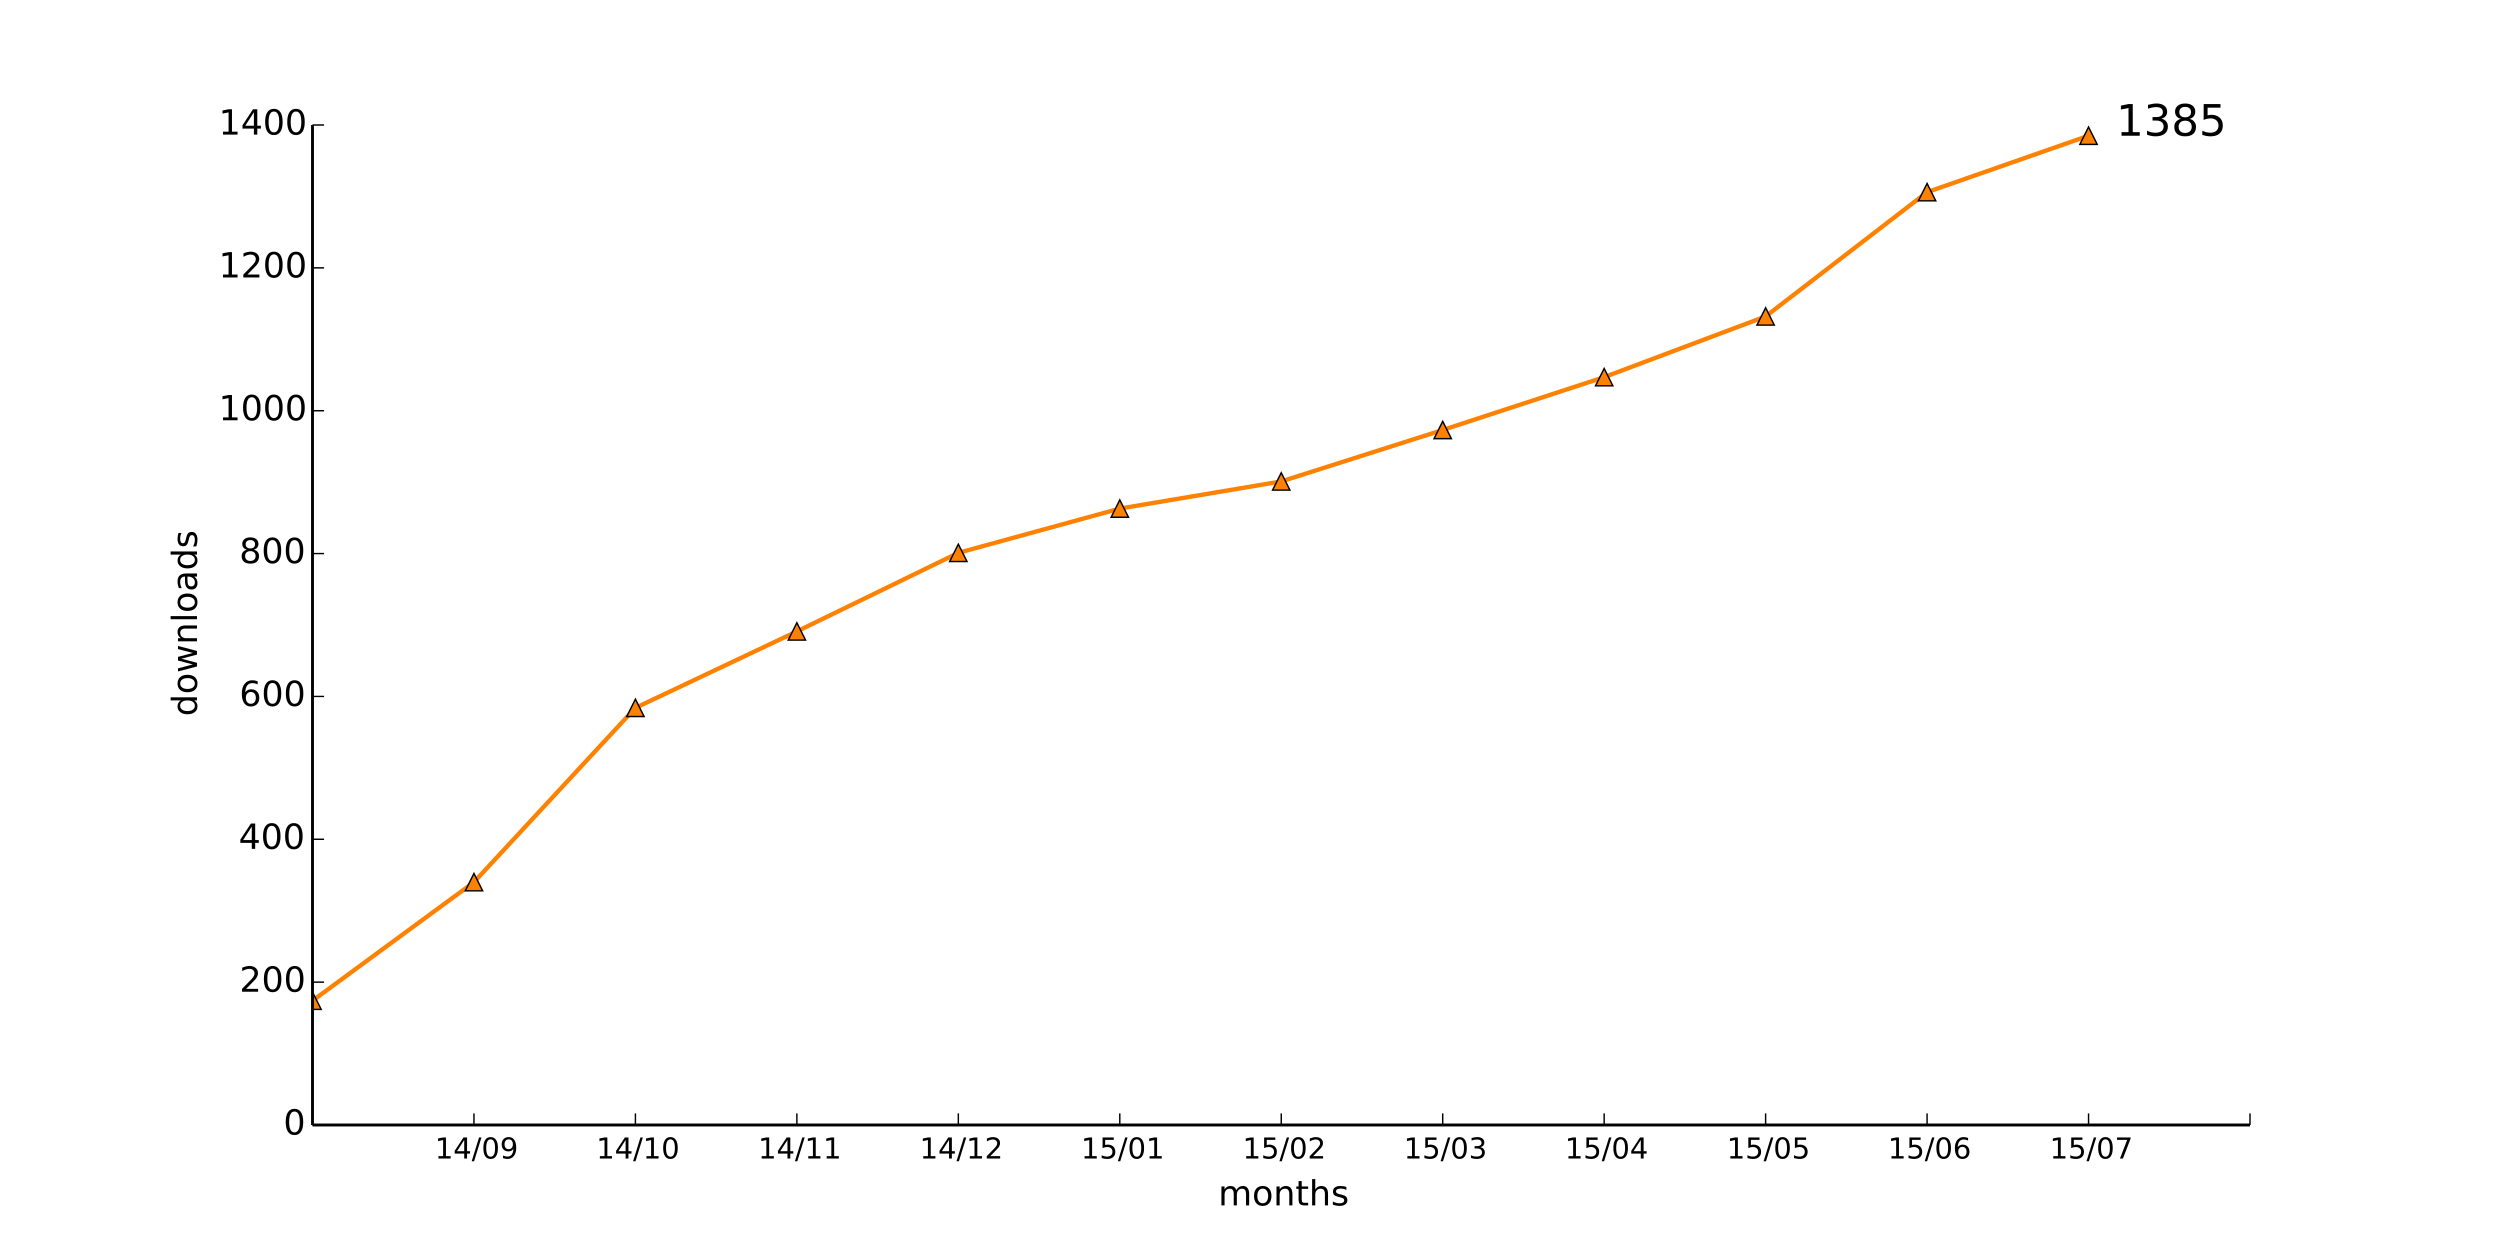
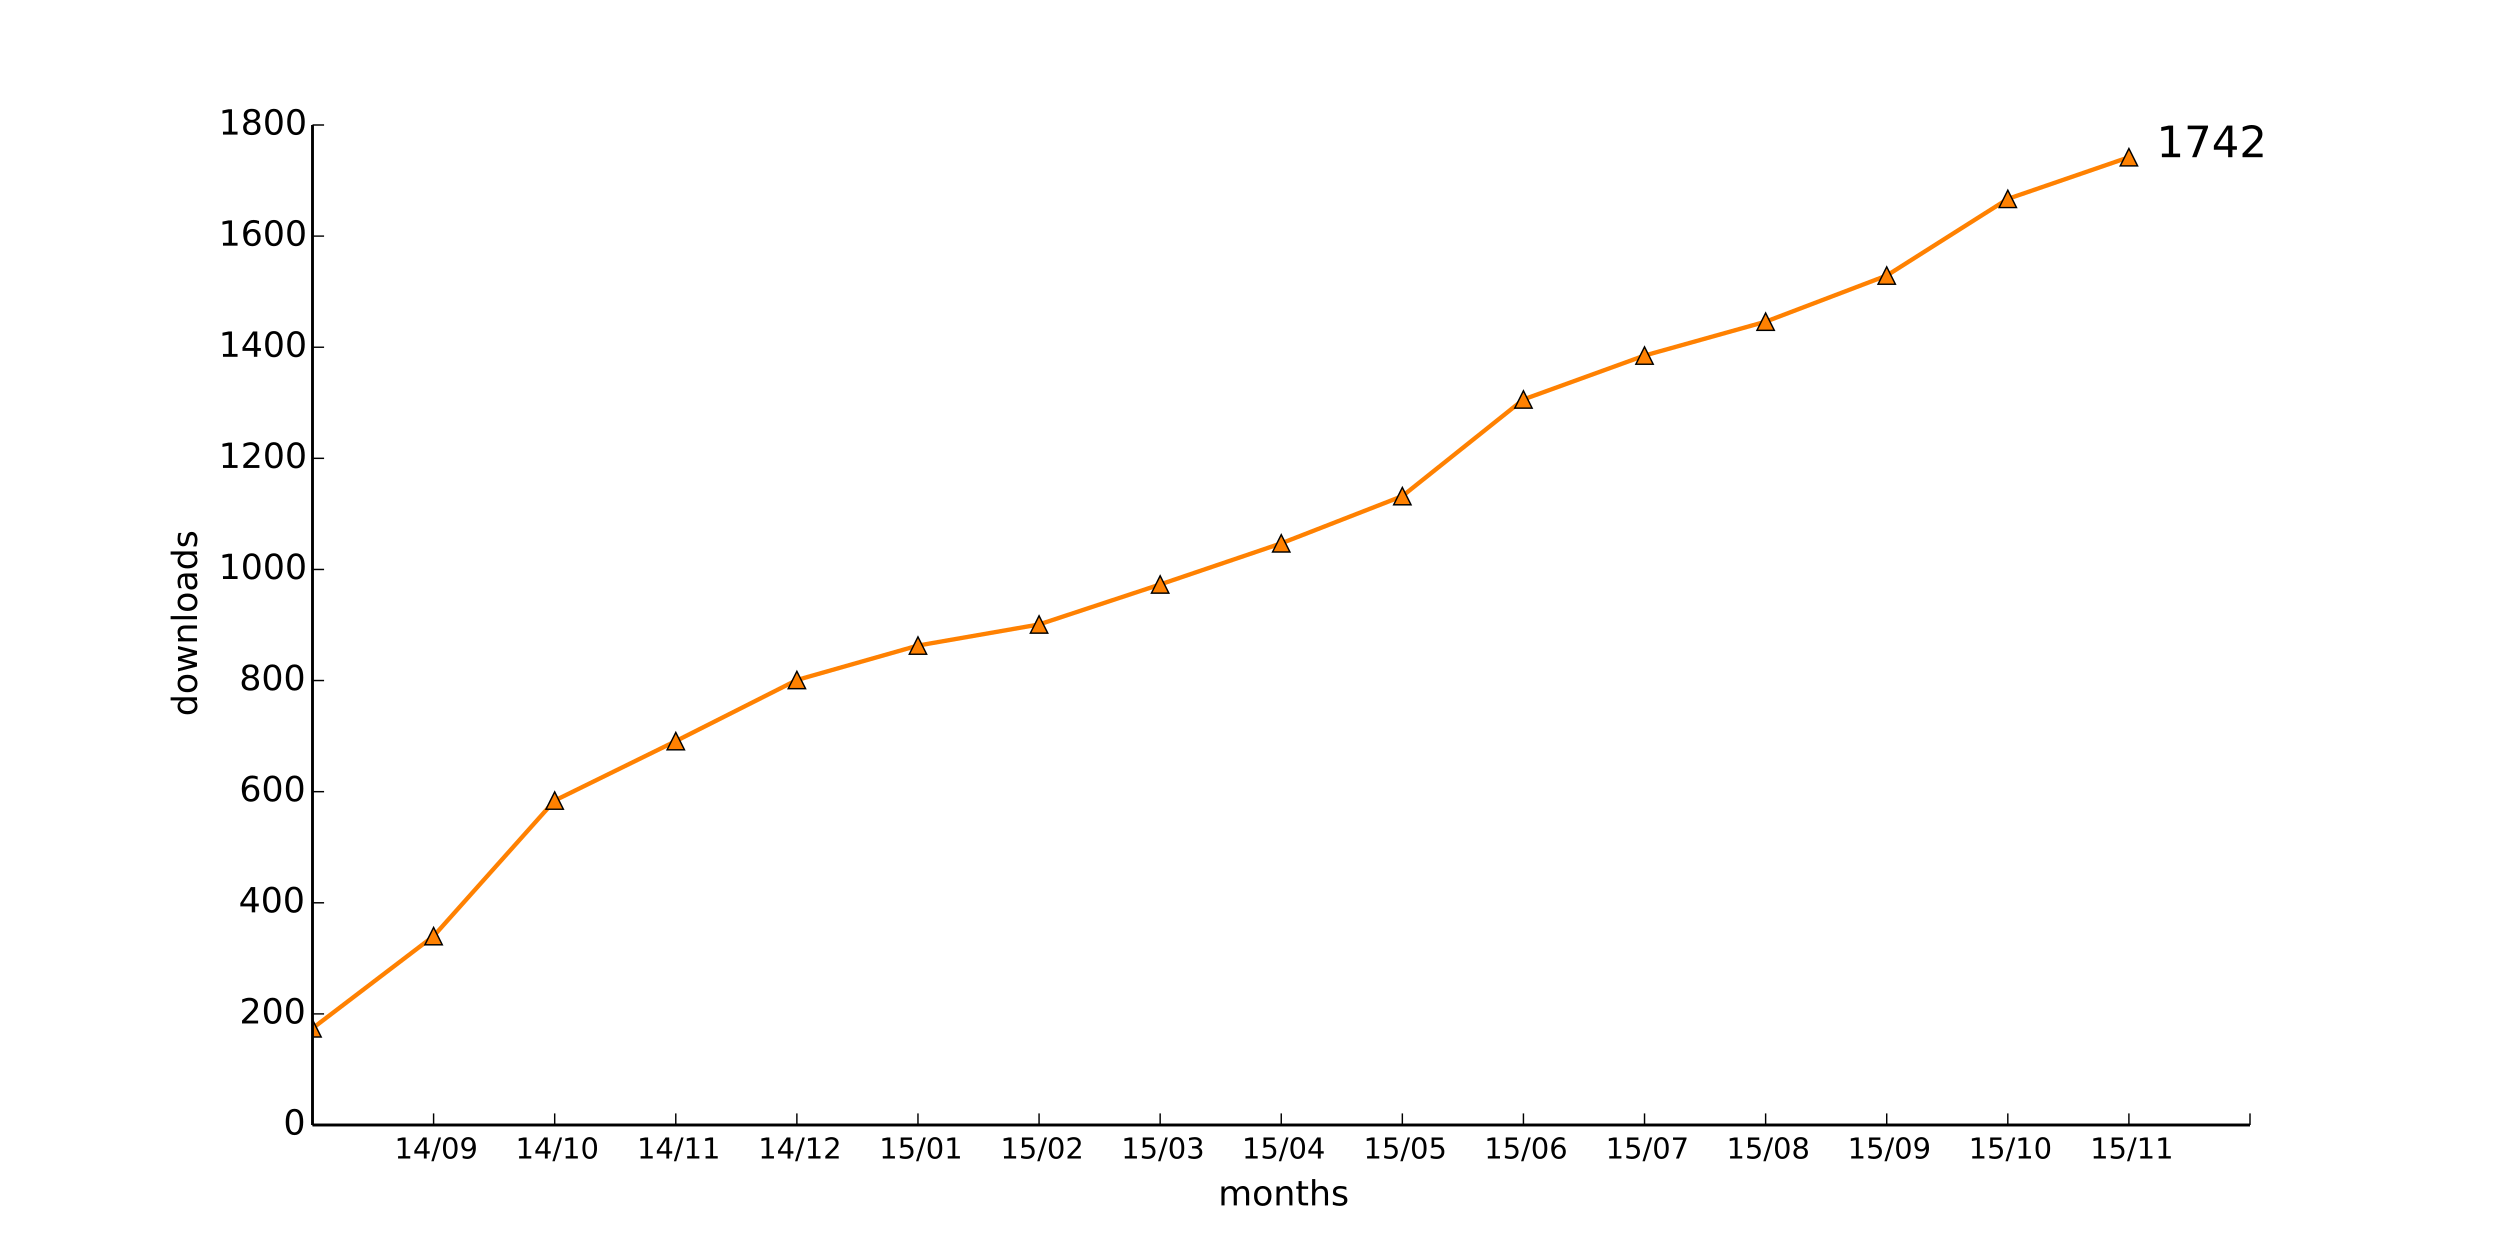
<svg xmlns="http://www.w3.org/2000/svg" xmlns:xlink="http://www.w3.org/1999/xlink" height="432pt" version="1.1" viewBox="0 0 864 432" width="864pt">
  <defs>
    <style type="text/css">
*{stroke-linecap:butt;stroke-linejoin:round;}
  </style>
  </defs>
  <g id="figure_1">
    <g id="patch_1">
      <path d=" M0 432 L864 432 L864 0 L0 0 z " style="fill:#ffffff;" />
    </g>
    <g id="axes_1">
      <g id="patch_2">
        <path d=" M108 388.8 L777.6 388.8 L777.6 43.2 L108 43.2 z " style="fill:#ffffff;" />
      </g>
      <g id="line2d_1">
-         <path clip-path="url(#pad36b945f0)" d=" M108 345.847 L163.8 304.869 L219.6 244.635 L275.4 218.222 L331.2 191.067 L387 175.762 L442.8 166.382 L498.6 148.608 L554.4 130.341 L610.2 109.358 L666 66.405 L721.8 46.903" style="fill:none;stroke:#ff8101;stroke-linecap:square;stroke-width:1.5;" />
+         <path clip-path="url(#pad36b945f0)" d=" M108 355.392 L149.85 323.52 L191.7 276.672 L233.55 256.128 L275.4 235.008 L317.25 223.104 L359.1 215.808 L400.95 201.984 L442.8 187.776 L484.65 171.456 L526.5 138.048 L568.35 122.88 L610.2 111.168 L652.05 95.232 L693.9 68.736 L735.75 54.336" style="fill:none;stroke:#ff8101;stroke-linecap:square;stroke-width:1.5;" />
      </g>
      <g id="line2d_2">
        <defs>
          <path d=" M0 -3 L-3 3 L3 3 z " id="m80e37fc4ee" style="stroke:#000000;stroke-linejoin:miter;stroke-width:0.5;" />
        </defs>
        <g clip-path="url(#pad36b945f0)">
-           <use style="fill:#ff8101;stroke:#000000;stroke-linejoin:miter;stroke-width:0.5;" x="108.0" xlink:href="#m80e37fc4ee" y="345.847" />
-           <use style="fill:#ff8101;stroke:#000000;stroke-linejoin:miter;stroke-width:0.5;" x="163.8" xlink:href="#m80e37fc4ee" y="304.869" />
-           <use style="fill:#ff8101;stroke:#000000;stroke-linejoin:miter;stroke-width:0.5;" x="219.6" xlink:href="#m80e37fc4ee" y="244.635" />
-           <use style="fill:#ff8101;stroke:#000000;stroke-linejoin:miter;stroke-width:0.5;" x="275.4" xlink:href="#m80e37fc4ee" y="218.222" />
-           <use style="fill:#ff8101;stroke:#000000;stroke-linejoin:miter;stroke-width:0.5;" x="331.2" xlink:href="#m80e37fc4ee" y="191.067" />
-           <use style="fill:#ff8101;stroke:#000000;stroke-linejoin:miter;stroke-width:0.5;" x="387.0" xlink:href="#m80e37fc4ee" y="175.762" />
-           <use style="fill:#ff8101;stroke:#000000;stroke-linejoin:miter;stroke-width:0.5;" x="442.8" xlink:href="#m80e37fc4ee" y="166.382" />
-           <use style="fill:#ff8101;stroke:#000000;stroke-linejoin:miter;stroke-width:0.5;" x="498.6" xlink:href="#m80e37fc4ee" y="148.608" />
-           <use style="fill:#ff8101;stroke:#000000;stroke-linejoin:miter;stroke-width:0.5;" x="554.4" xlink:href="#m80e37fc4ee" y="130.341" />
-           <use style="fill:#ff8101;stroke:#000000;stroke-linejoin:miter;stroke-width:0.5;" x="610.2" xlink:href="#m80e37fc4ee" y="109.358" />
-           <use style="fill:#ff8101;stroke:#000000;stroke-linejoin:miter;stroke-width:0.5;" x="666.0" xlink:href="#m80e37fc4ee" y="66.405" />
-           <use style="fill:#ff8101;stroke:#000000;stroke-linejoin:miter;stroke-width:0.5;" x="721.8" xlink:href="#m80e37fc4ee" y="46.903" />
+           <use style="fill:#ff8101;stroke:#000000;stroke-linejoin:miter;stroke-width:0.5;" x="108.0" xlink:href="#m80e37fc4ee" y="355.392" />
+           <use style="fill:#ff8101;stroke:#000000;stroke-linejoin:miter;stroke-width:0.5;" x="149.85" xlink:href="#m80e37fc4ee" y="323.52" />
+           <use style="fill:#ff8101;stroke:#000000;stroke-linejoin:miter;stroke-width:0.5;" x="191.7" xlink:href="#m80e37fc4ee" y="276.672" />
+           <use style="fill:#ff8101;stroke:#000000;stroke-linejoin:miter;stroke-width:0.5;" x="233.55" xlink:href="#m80e37fc4ee" y="256.128" />
+           <use style="fill:#ff8101;stroke:#000000;stroke-linejoin:miter;stroke-width:0.5;" x="275.4" xlink:href="#m80e37fc4ee" y="235.008" />
+           <use style="fill:#ff8101;stroke:#000000;stroke-linejoin:miter;stroke-width:0.5;" x="317.25" xlink:href="#m80e37fc4ee" y="223.104" />
+           <use style="fill:#ff8101;stroke:#000000;stroke-linejoin:miter;stroke-width:0.5;" x="359.1" xlink:href="#m80e37fc4ee" y="215.808" />
+           <use style="fill:#ff8101;stroke:#000000;stroke-linejoin:miter;stroke-width:0.5;" x="400.95" xlink:href="#m80e37fc4ee" y="201.984" />
+           <use style="fill:#ff8101;stroke:#000000;stroke-linejoin:miter;stroke-width:0.5;" x="442.8" xlink:href="#m80e37fc4ee" y="187.776" />
+           <use style="fill:#ff8101;stroke:#000000;stroke-linejoin:miter;stroke-width:0.5;" x="484.65" xlink:href="#m80e37fc4ee" y="171.456" />
+           <use style="fill:#ff8101;stroke:#000000;stroke-linejoin:miter;stroke-width:0.5;" x="526.5" xlink:href="#m80e37fc4ee" y="138.048" />
+           <use style="fill:#ff8101;stroke:#000000;stroke-linejoin:miter;stroke-width:0.5;" x="568.35" xlink:href="#m80e37fc4ee" y="122.88" />
+           <use style="fill:#ff8101;stroke:#000000;stroke-linejoin:miter;stroke-width:0.5;" x="610.2" xlink:href="#m80e37fc4ee" y="111.168" />
+           <use style="fill:#ff8101;stroke:#000000;stroke-linejoin:miter;stroke-width:0.5;" x="652.05" xlink:href="#m80e37fc4ee" y="95.232" />
+           <use style="fill:#ff8101;stroke:#000000;stroke-linejoin:miter;stroke-width:0.5;" x="693.9" xlink:href="#m80e37fc4ee" y="68.736" />
+           <use style="fill:#ff8101;stroke:#000000;stroke-linejoin:miter;stroke-width:0.5;" x="735.75" xlink:href="#m80e37fc4ee" y="54.336" />
        </g>
      </g>
      <g id="matplotlib.axis_1">
        <g id="xtick_1">
          <g id="line2d_3">
            <defs>
              <path d=" M0 0 L0 -4" id="m93b0483c22" style="stroke:#000000;stroke-width:0.5;" />
            </defs>
            <g>
-               <use style="stroke:#000000;stroke-width:0.5;" x="163.8" xlink:href="#m93b0483c22" y="388.8" />
+               <use style="stroke:#000000;stroke-width:0.5;" x="149.85" xlink:href="#m93b0483c22" y="388.8" />
            </g>
          </g>
          <g id="text_1">
            <defs>
              <path d=" M10.984 1.516 L10.984 10.5 Q14.703 8.734 18.5 7.812 Q22.312 6.891 25.984 6.891 Q35.75 6.891 40.891 13.453 Q46.047 20.016 46.781 33.406 Q43.953 29.203 39.594 26.953 Q35.25 24.703 29.984 24.703 Q19.047 24.703 12.672 31.312 Q6.297 37.938 6.297 49.422 Q6.297 60.641 12.938 67.422 Q19.578 74.219 30.609 74.219 Q43.266 74.219 49.922 64.516 Q56.594 54.828 56.594 36.375 Q56.594 19.141 48.406 8.859 Q40.234 -1.422 26.422 -1.422 Q22.703 -1.422 18.891 -0.688 Q15.094 0.047 10.984 1.516 M30.609 32.422 Q37.25 32.422 41.125 36.953 Q45.016 41.5 45.016 49.422 Q45.016 57.281 41.125 61.844 Q37.25 66.406 30.609 66.406 Q23.969 66.406 20.094 61.844 Q16.219 57.281 16.219 49.422 Q16.219 41.5 20.094 36.953 Q23.969 32.422 30.609 32.422" id="BitstreamVeraSans-Roman-39" />
              <path d=" M31.781 66.406 Q24.172 66.406 20.328 58.906 Q16.5 51.422 16.5 36.375 Q16.5 21.391 20.328 13.891 Q24.172 6.391 31.781 6.391 Q39.453 6.391 43.281 13.891 Q47.125 21.391 47.125 36.375 Q47.125 51.422 43.281 58.906 Q39.453 66.406 31.781 66.406 M31.781 74.219 Q44.047 74.219 50.516 64.516 Q56.984 54.828 56.984 36.375 Q56.984 17.969 50.516 8.266 Q44.047 -1.422 31.781 -1.422 Q19.531 -1.422 13.062 8.266 Q6.594 17.969 6.594 36.375 Q6.594 54.828 13.062 64.516 Q19.531 74.219 31.781 74.219" id="BitstreamVeraSans-Roman-30" />
              <path d=" M12.406 8.297 L28.516 8.297 L28.516 63.922 L10.984 60.406 L10.984 69.391 L28.422 72.906 L38.281 72.906 L38.281 8.297 L54.391 8.297 L54.391 0 L12.406 0 z " id="BitstreamVeraSans-Roman-31" />
              <path d=" M37.797 64.312 L12.891 25.391 L37.797 25.391 z  M35.203 72.906 L47.609 72.906 L47.609 25.391 L58.016 25.391 L58.016 17.188 L47.609 17.188 L47.609 0 L37.797 0 L37.797 17.188 L4.891 17.188 L4.891 26.703 z " id="BitstreamVeraSans-Roman-34" />
              <path d=" M25.391 72.906 L33.688 72.906 L8.297 -9.281 L0 -9.281 z " id="BitstreamVeraSans-Roman-2f" />
            </defs>
-             <g transform="translate(150.2914 400.3984)scale(0.1 -0.1)">
+             <g transform="translate(136.3414 400.3984)scale(0.1 -0.1)">
              <use xlink:href="#BitstreamVeraSans-Roman-31" />
              <use x="63.623" xlink:href="#BitstreamVeraSans-Roman-34" />
              <use x="127.246" xlink:href="#BitstreamVeraSans-Roman-2f" />
              <use x="160.938" xlink:href="#BitstreamVeraSans-Roman-30" />
              <use x="224.561" xlink:href="#BitstreamVeraSans-Roman-39" />
            </g>
          </g>
        </g>
        <g id="xtick_2">
          <g id="line2d_4">
            <g>
-               <use style="stroke:#000000;stroke-width:0.5;" x="219.6" xlink:href="#m93b0483c22" y="388.8" />
+               <use style="stroke:#000000;stroke-width:0.5;" x="191.7" xlink:href="#m93b0483c22" y="388.8" />
            </g>
          </g>
          <g id="text_2">
-             <g transform="translate(206.0719 400.3984)scale(0.1 -0.1)">
+             <g transform="translate(178.1719 400.3984)scale(0.1 -0.1)">
              <use xlink:href="#BitstreamVeraSans-Roman-31" />
              <use x="63.623" xlink:href="#BitstreamVeraSans-Roman-34" />
              <use x="127.246" xlink:href="#BitstreamVeraSans-Roman-2f" />
              <use x="160.938" xlink:href="#BitstreamVeraSans-Roman-31" />
              <use x="224.561" xlink:href="#BitstreamVeraSans-Roman-30" />
            </g>
          </g>
        </g>
        <g id="xtick_3">
          <g id="line2d_5">
            <g>
-               <use style="stroke:#000000;stroke-width:0.5;" x="275.4" xlink:href="#m93b0483c22" y="388.8" />
+               <use style="stroke:#000000;stroke-width:0.5;" x="233.55" xlink:href="#m93b0483c22" y="388.8" />
            </g>
          </g>
          <g id="text_3">
-             <g transform="translate(262.0016 400.3984)scale(0.1 -0.1)">
+             <g transform="translate(220.1516 400.3984)scale(0.1 -0.1)">
              <use xlink:href="#BitstreamVeraSans-Roman-31" />
              <use x="63.623" xlink:href="#BitstreamVeraSans-Roman-34" />
              <use x="127.246" xlink:href="#BitstreamVeraSans-Roman-2f" />
              <use x="160.938" xlink:href="#BitstreamVeraSans-Roman-31" />
              <use x="224.561" xlink:href="#BitstreamVeraSans-Roman-31" />
            </g>
          </g>
        </g>
        <g id="xtick_4">
          <g id="line2d_6">
            <g>
-               <use style="stroke:#000000;stroke-width:0.5;" x="331.2" xlink:href="#m93b0483c22" y="388.8" />
+               <use style="stroke:#000000;stroke-width:0.5;" x="275.4" xlink:href="#m93b0483c22" y="388.8" />
            </g>
          </g>
          <g id="text_4">
            <defs>
              <path d=" M19.188 8.297 L53.609 8.297 L53.609 0 L7.328 0 L7.328 8.297 Q12.938 14.109 22.625 23.891 Q32.328 33.688 34.812 36.531 Q39.547 41.844 41.422 45.531 Q43.312 49.219 43.312 52.781 Q43.312 58.594 39.234 62.25 Q35.156 65.922 28.609 65.922 Q23.969 65.922 18.812 64.312 Q13.672 62.703 7.812 59.422 L7.812 69.391 Q13.766 71.781 18.938 73 Q24.125 74.219 28.422 74.219 Q39.75 74.219 46.484 68.547 Q53.219 62.891 53.219 53.422 Q53.219 48.922 51.531 44.891 Q49.859 40.875 45.406 35.406 Q44.188 33.984 37.641 27.219 Q31.109 20.453 19.188 8.297" id="BitstreamVeraSans-Roman-32" />
            </defs>
-             <g transform="translate(317.8406 400.3984)scale(0.1 -0.1)">
+             <g transform="translate(262.0406 400.3984)scale(0.1 -0.1)">
              <use xlink:href="#BitstreamVeraSans-Roman-31" />
              <use x="63.623" xlink:href="#BitstreamVeraSans-Roman-34" />
              <use x="127.246" xlink:href="#BitstreamVeraSans-Roman-2f" />
              <use x="160.938" xlink:href="#BitstreamVeraSans-Roman-31" />
              <use x="224.561" xlink:href="#BitstreamVeraSans-Roman-32" />
            </g>
          </g>
        </g>
        <g id="xtick_5">
          <g id="line2d_7">
            <g>
-               <use style="stroke:#000000;stroke-width:0.5;" x="387.0" xlink:href="#m93b0483c22" y="388.8" />
+               <use style="stroke:#000000;stroke-width:0.5;" x="317.25" xlink:href="#m93b0483c22" y="388.8" />
            </g>
          </g>
          <g id="text_5">
            <defs>
              <path d=" M10.797 72.906 L49.516 72.906 L49.516 64.594 L19.828 64.594 L19.828 46.734 Q21.969 47.469 24.109 47.828 Q26.266 48.188 28.422 48.188 Q40.625 48.188 47.75 41.5 Q54.891 34.812 54.891 23.391 Q54.891 11.625 47.562 5.094 Q40.234 -1.422 26.906 -1.422 Q22.312 -1.422 17.547 -0.641 Q12.797 0.141 7.719 1.703 L7.719 11.625 Q12.109 9.234 16.797 8.062 Q21.484 6.891 26.703 6.891 Q35.156 6.891 40.078 11.328 Q45.016 15.766 45.016 23.391 Q45.016 31 40.078 35.438 Q35.156 39.891 26.703 39.891 Q22.75 39.891 18.812 39.016 Q14.891 38.141 10.797 36.281 z " id="BitstreamVeraSans-Roman-35" />
            </defs>
-             <g transform="translate(373.6016 400.3984)scale(0.1 -0.1)">
+             <g transform="translate(303.8516 400.3984)scale(0.1 -0.1)">
              <use xlink:href="#BitstreamVeraSans-Roman-31" />
              <use x="63.623" xlink:href="#BitstreamVeraSans-Roman-35" />
              <use x="127.246" xlink:href="#BitstreamVeraSans-Roman-2f" />
              <use x="160.938" xlink:href="#BitstreamVeraSans-Roman-30" />
              <use x="224.561" xlink:href="#BitstreamVeraSans-Roman-31" />
            </g>
          </g>
        </g>
        <g id="xtick_6">
          <g id="line2d_8">
            <g>
-               <use style="stroke:#000000;stroke-width:0.5;" x="442.8" xlink:href="#m93b0483c22" y="388.8" />
+               <use style="stroke:#000000;stroke-width:0.5;" x="359.1" xlink:href="#m93b0483c22" y="388.8" />
            </g>
          </g>
          <g id="text_6">
-             <g transform="translate(429.4406 400.3984)scale(0.1 -0.1)">
+             <g transform="translate(345.7406 400.3984)scale(0.1 -0.1)">
              <use xlink:href="#BitstreamVeraSans-Roman-31" />
              <use x="63.623" xlink:href="#BitstreamVeraSans-Roman-35" />
              <use x="127.246" xlink:href="#BitstreamVeraSans-Roman-2f" />
              <use x="160.938" xlink:href="#BitstreamVeraSans-Roman-30" />
              <use x="224.561" xlink:href="#BitstreamVeraSans-Roman-32" />
            </g>
          </g>
        </g>
        <g id="xtick_7">
          <g id="line2d_9">
            <g>
-               <use style="stroke:#000000;stroke-width:0.5;" x="498.6" xlink:href="#m93b0483c22" y="388.8" />
+               <use style="stroke:#000000;stroke-width:0.5;" x="400.95" xlink:href="#m93b0483c22" y="388.8" />
            </g>
          </g>
          <g id="text_7">
            <defs>
              <path d=" M40.578 39.312 Q47.656 37.797 51.625 33 Q55.609 28.219 55.609 21.188 Q55.609 10.406 48.188 4.484 Q40.766 -1.422 27.094 -1.422 Q22.516 -1.422 17.656 -0.516 Q12.797 0.391 7.625 2.203 L7.625 11.719 Q11.719 9.328 16.594 8.109 Q21.484 6.891 26.812 6.891 Q36.078 6.891 40.938 10.547 Q45.797 14.203 45.797 21.188 Q45.797 27.641 41.281 31.266 Q36.766 34.906 28.719 34.906 L20.219 34.906 L20.219 43.016 L29.109 43.016 Q36.375 43.016 40.234 45.922 Q44.094 48.828 44.094 54.297 Q44.094 59.906 40.109 62.906 Q36.141 65.922 28.719 65.922 Q24.656 65.922 20.016 65.031 Q15.375 64.156 9.812 62.312 L9.812 71.094 Q15.438 72.656 20.344 73.438 Q25.25 74.219 29.594 74.219 Q40.828 74.219 47.359 69.109 Q53.906 64.016 53.906 55.328 Q53.906 49.266 50.438 45.094 Q46.969 40.922 40.578 39.312" id="BitstreamVeraSans-Roman-33" />
            </defs>
-             <g transform="translate(485.1406 400.3984)scale(0.1 -0.1)">
+             <g transform="translate(387.4906 400.3984)scale(0.1 -0.1)">
              <use xlink:href="#BitstreamVeraSans-Roman-31" />
              <use x="63.623" xlink:href="#BitstreamVeraSans-Roman-35" />
              <use x="127.246" xlink:href="#BitstreamVeraSans-Roman-2f" />
              <use x="160.938" xlink:href="#BitstreamVeraSans-Roman-30" />
              <use x="224.561" xlink:href="#BitstreamVeraSans-Roman-33" />
            </g>
          </g>
        </g>
        <g id="xtick_8">
          <g id="line2d_10">
            <g>
-               <use style="stroke:#000000;stroke-width:0.5;" x="554.4" xlink:href="#m93b0483c22" y="388.8" />
+               <use style="stroke:#000000;stroke-width:0.5;" x="442.8" xlink:href="#m93b0483c22" y="388.8" />
            </g>
          </g>
          <g id="text_8">
-             <g transform="translate(540.8203 400.3984)scale(0.1 -0.1)">
+             <g transform="translate(429.2203 400.3984)scale(0.1 -0.1)">
              <use xlink:href="#BitstreamVeraSans-Roman-31" />
              <use x="63.623" xlink:href="#BitstreamVeraSans-Roman-35" />
              <use x="127.246" xlink:href="#BitstreamVeraSans-Roman-2f" />
              <use x="160.938" xlink:href="#BitstreamVeraSans-Roman-30" />
              <use x="224.561" xlink:href="#BitstreamVeraSans-Roman-34" />
            </g>
          </g>
        </g>
        <g id="xtick_9">
          <g id="line2d_11">
            <g>
-               <use style="stroke:#000000;stroke-width:0.5;" x="610.2" xlink:href="#m93b0483c22" y="388.8" />
+               <use style="stroke:#000000;stroke-width:0.5;" x="484.65" xlink:href="#m93b0483c22" y="388.8" />
            </g>
          </g>
          <g id="text_9">
-             <g transform="translate(596.7766 400.3984)scale(0.1 -0.1)">
+             <g transform="translate(471.2266 400.3984)scale(0.1 -0.1)">
              <use xlink:href="#BitstreamVeraSans-Roman-31" />
              <use x="63.623" xlink:href="#BitstreamVeraSans-Roman-35" />
              <use x="127.246" xlink:href="#BitstreamVeraSans-Roman-2f" />
              <use x="160.938" xlink:href="#BitstreamVeraSans-Roman-30" />
              <use x="224.561" xlink:href="#BitstreamVeraSans-Roman-35" />
            </g>
          </g>
        </g>
        <g id="xtick_10">
          <g id="line2d_12">
            <g>
-               <use style="stroke:#000000;stroke-width:0.5;" x="666.0" xlink:href="#m93b0483c22" y="388.8" />
+               <use style="stroke:#000000;stroke-width:0.5;" x="526.5" xlink:href="#m93b0483c22" y="388.8" />
            </g>
          </g>
          <g id="text_10">
            <defs>
              <path d=" M33.016 40.375 Q26.375 40.375 22.484 35.828 Q18.609 31.297 18.609 23.391 Q18.609 15.531 22.484 10.953 Q26.375 6.391 33.016 6.391 Q39.656 6.391 43.531 10.953 Q47.406 15.531 47.406 23.391 Q47.406 31.297 43.531 35.828 Q39.656 40.375 33.016 40.375 M52.594 71.297 L52.594 62.312 Q48.875 64.062 45.094 64.984 Q41.312 65.922 37.594 65.922 Q27.828 65.922 22.672 59.328 Q17.531 52.734 16.797 39.406 Q19.672 43.656 24.016 45.922 Q28.375 48.188 33.594 48.188 Q44.578 48.188 50.953 41.516 Q57.328 34.859 57.328 23.391 Q57.328 12.156 50.688 5.359 Q44.047 -1.422 33.016 -1.422 Q20.359 -1.422 13.672 8.266 Q6.984 17.969 6.984 36.375 Q6.984 53.656 15.188 63.938 Q23.391 74.219 37.203 74.219 Q40.922 74.219 44.703 73.484 Q48.484 72.75 52.594 71.297" id="BitstreamVeraSans-Roman-36" />
            </defs>
-             <g transform="translate(652.4547 400.3984)scale(0.1 -0.1)">
+             <g transform="translate(512.9547 400.3984)scale(0.1 -0.1)">
              <use xlink:href="#BitstreamVeraSans-Roman-31" />
              <use x="63.623" xlink:href="#BitstreamVeraSans-Roman-35" />
              <use x="127.246" xlink:href="#BitstreamVeraSans-Roman-2f" />
              <use x="160.938" xlink:href="#BitstreamVeraSans-Roman-30" />
              <use x="224.561" xlink:href="#BitstreamVeraSans-Roman-36" />
            </g>
          </g>
        </g>
        <g id="xtick_11">
          <g id="line2d_13">
            <g>
-               <use style="stroke:#000000;stroke-width:0.5;" x="721.8" xlink:href="#m93b0483c22" y="388.8" />
+               <use style="stroke:#000000;stroke-width:0.5;" x="568.35" xlink:href="#m93b0483c22" y="388.8" />
            </g>
          </g>
          <g id="text_11">
            <defs>
              <path d=" M8.203 72.906 L55.078 72.906 L55.078 68.703 L28.609 0 L18.312 0 L43.219 64.594 L8.203 64.594 z " id="BitstreamVeraSans-Roman-37" />
            </defs>
-             <g transform="translate(708.3672 400.3984)scale(0.1 -0.1)">
+             <g transform="translate(554.9172 400.3984)scale(0.1 -0.1)">
              <use xlink:href="#BitstreamVeraSans-Roman-31" />
              <use x="63.623" xlink:href="#BitstreamVeraSans-Roman-35" />
              <use x="127.246" xlink:href="#BitstreamVeraSans-Roman-2f" />
              <use x="160.938" xlink:href="#BitstreamVeraSans-Roman-30" />
              <use x="224.561" xlink:href="#BitstreamVeraSans-Roman-37" />
            </g>
          </g>
        </g>
        <g id="xtick_12">
          <g id="line2d_14">
            <g>
+               <use style="stroke:#000000;stroke-width:0.5;" x="610.2" xlink:href="#m93b0483c22" y="388.8" />
+             </g>
+           </g>
+           <g id="text_12">
+             <defs>
+               <path d=" M31.781 34.625 Q24.75 34.625 20.719 30.859 Q16.703 27.094 16.703 20.516 Q16.703 13.922 20.719 10.156 Q24.75 6.391 31.781 6.391 Q38.812 6.391 42.859 10.172 Q46.922 13.969 46.922 20.516 Q46.922 27.094 42.891 30.859 Q38.875 34.625 31.781 34.625 M21.922 38.812 Q15.578 40.375 12.031 44.719 Q8.5 49.078 8.5 55.328 Q8.5 64.062 14.719 69.141 Q20.953 74.219 31.781 74.219 Q42.672 74.219 48.875 69.141 Q55.078 64.062 55.078 55.328 Q55.078 49.078 51.531 44.719 Q48 40.375 41.703 38.812 Q48.828 37.156 52.797 32.312 Q56.781 27.484 56.781 20.516 Q56.781 9.906 50.312 4.234 Q43.844 -1.422 31.781 -1.422 Q19.734 -1.422 13.25 4.234 Q6.781 9.906 6.781 20.516 Q6.781 27.484 10.781 32.312 Q14.797 37.156 21.922 38.812 M18.312 54.391 Q18.312 48.734 21.844 45.562 Q25.391 42.391 31.781 42.391 Q38.141 42.391 41.719 45.562 Q45.312 48.734 45.312 54.391 Q45.312 60.062 41.719 63.234 Q38.141 66.406 31.781 66.406 Q25.391 66.406 21.844 63.234 Q18.312 60.062 18.312 54.391" id="BitstreamVeraSans-Roman-38" />
+             </defs>
+             <g transform="translate(596.682 400.3984)scale(0.1 -0.1)">
+               <use xlink:href="#BitstreamVeraSans-Roman-31" />
+               <use x="63.623" xlink:href="#BitstreamVeraSans-Roman-35" />
+               <use x="127.246" xlink:href="#BitstreamVeraSans-Roman-2f" />
+               <use x="160.938" xlink:href="#BitstreamVeraSans-Roman-30" />
+               <use x="224.561" xlink:href="#BitstreamVeraSans-Roman-38" />
+             </g>
+           </g>
+         </g>
+         <g id="xtick_13">
+           <g id="line2d_15">
+             <g>
+               <use style="stroke:#000000;stroke-width:0.5;" x="652.05" xlink:href="#m93b0483c22" y="388.8" />
+             </g>
+           </g>
+           <g id="text_13">
+             <g transform="translate(638.5414 400.3984)scale(0.1 -0.1)">
+               <use xlink:href="#BitstreamVeraSans-Roman-31" />
+               <use x="63.623" xlink:href="#BitstreamVeraSans-Roman-35" />
+               <use x="127.246" xlink:href="#BitstreamVeraSans-Roman-2f" />
+               <use x="160.938" xlink:href="#BitstreamVeraSans-Roman-30" />
+               <use x="224.561" xlink:href="#BitstreamVeraSans-Roman-39" />
+             </g>
+           </g>
+         </g>
+         <g id="xtick_14">
+           <g id="line2d_16">
+             <g>
+               <use style="stroke:#000000;stroke-width:0.5;" x="693.9" xlink:href="#m93b0483c22" y="388.8" />
+             </g>
+           </g>
+           <g id="text_14">
+             <g transform="translate(680.3719 400.3984)scale(0.1 -0.1)">
+               <use xlink:href="#BitstreamVeraSans-Roman-31" />
+               <use x="63.623" xlink:href="#BitstreamVeraSans-Roman-35" />
+               <use x="127.246" xlink:href="#BitstreamVeraSans-Roman-2f" />
+               <use x="160.938" xlink:href="#BitstreamVeraSans-Roman-31" />
+               <use x="224.561" xlink:href="#BitstreamVeraSans-Roman-30" />
+             </g>
+           </g>
+         </g>
+         <g id="xtick_15">
+           <g id="line2d_17">
+             <g>
+               <use style="stroke:#000000;stroke-width:0.5;" x="735.75" xlink:href="#m93b0483c22" y="388.8" />
+             </g>
+           </g>
+           <g id="text_15">
+             <g transform="translate(722.3516 400.3984)scale(0.1 -0.1)">
+               <use xlink:href="#BitstreamVeraSans-Roman-31" />
+               <use x="63.623" xlink:href="#BitstreamVeraSans-Roman-35" />
+               <use x="127.246" xlink:href="#BitstreamVeraSans-Roman-2f" />
+               <use x="160.938" xlink:href="#BitstreamVeraSans-Roman-31" />
+               <use x="224.561" xlink:href="#BitstreamVeraSans-Roman-31" />
+             </g>
+           </g>
+         </g>
+         <g id="xtick_16">
+           <g id="line2d_18">
+             <g>
              <use style="stroke:#000000;stroke-width:0.5;" x="777.6" xlink:href="#m93b0483c22" y="388.8" />
            </g>
          </g>
        </g>
-         <g id="text_12">
+         <g id="text_16">
          <defs>
            <path d=" M54.891 33.016 L54.891 0 L45.906 0 L45.906 32.719 Q45.906 40.484 42.875 44.328 Q39.844 48.188 33.797 48.188 Q26.516 48.188 22.312 43.547 Q18.109 38.922 18.109 30.906 L18.109 0 L9.078 0 L9.078 54.688 L18.109 54.688 L18.109 46.188 Q21.344 51.125 25.703 53.562 Q30.078 56 35.797 56 Q45.219 56 50.047 50.172 Q54.891 44.344 54.891 33.016" id="BitstreamVeraSans-Roman-6e" />
            <path d=" M52 44.188 Q55.375 50.25 60.062 53.125 Q64.75 56 71.094 56 Q79.641 56 84.281 50.016 Q88.922 44.047 88.922 33.016 L88.922 0 L79.891 0 L79.891 32.719 Q79.891 40.578 77.094 44.375 Q74.312 48.188 68.609 48.188 Q61.625 48.188 57.562 43.547 Q53.516 38.922 53.516 30.906 L53.516 0 L44.484 0 L44.484 32.719 Q44.484 40.625 41.703 44.406 Q38.922 48.188 33.109 48.188 Q26.219 48.188 22.156 43.531 Q18.109 38.875 18.109 30.906 L18.109 0 L9.078 0 L9.078 54.688 L18.109 54.688 L18.109 46.188 Q21.188 51.219 25.484 53.609 Q29.781 56 35.688 56 Q41.656 56 45.828 52.969 Q50 49.953 52 44.188" id="BitstreamVeraSans-Roman-6d" />
            <path d=" M30.609 48.391 Q23.391 48.391 19.188 42.75 Q14.984 37.109 14.984 27.297 Q14.984 17.484 19.156 11.844 Q23.344 6.203 30.609 6.203 Q37.797 6.203 41.984 11.859 Q46.188 17.531 46.188 27.297 Q46.188 37.016 41.984 42.703 Q37.797 48.391 30.609 48.391 M30.609 56 Q42.328 56 49.016 48.375 Q55.719 40.766 55.719 27.297 Q55.719 13.875 49.016 6.219 Q42.328 -1.422 30.609 -1.422 Q18.844 -1.422 12.172 6.219 Q5.516 13.875 5.516 27.297 Q5.516 40.766 12.172 48.375 Q18.844 56 30.609 56" id="BitstreamVeraSans-Roman-6f" />
            <path d=" M54.891 33.016 L54.891 0 L45.906 0 L45.906 32.719 Q45.906 40.484 42.875 44.328 Q39.844 48.188 33.797 48.188 Q26.516 48.188 22.312 43.547 Q18.109 38.922 18.109 30.906 L18.109 0 L9.078 0 L9.078 75.984 L18.109 75.984 L18.109 46.188 Q21.344 51.125 25.703 53.562 Q30.078 56 35.797 56 Q45.219 56 50.047 50.172 Q54.891 44.344 54.891 33.016" id="BitstreamVeraSans-Roman-68" />
            <path d=" M18.312 70.219 L18.312 54.688 L36.812 54.688 L36.812 47.703 L18.312 47.703 L18.312 18.016 Q18.312 11.328 20.141 9.422 Q21.969 7.516 27.594 7.516 L36.812 7.516 L36.812 0 L27.594 0 Q17.188 0 13.234 3.875 Q9.281 7.766 9.281 18.016 L9.281 47.703 L2.688 47.703 L2.688 54.688 L9.281 54.688 L9.281 70.219 z " id="BitstreamVeraSans-Roman-74" />
            <path d=" M44.281 53.078 L44.281 44.578 Q40.484 46.531 36.375 47.5 Q32.281 48.484 27.875 48.484 Q21.188 48.484 17.844 46.438 Q14.5 44.391 14.5 40.281 Q14.5 37.156 16.891 35.375 Q19.281 33.594 26.516 31.984 L29.594 31.297 Q39.156 29.25 43.188 25.516 Q47.219 21.781 47.219 15.094 Q47.219 7.469 41.188 3.016 Q35.156 -1.422 24.609 -1.422 Q20.219 -1.422 15.453 -0.562 Q10.688 0.297 5.422 2 L5.422 11.281 Q10.406 8.688 15.234 7.391 Q20.062 6.109 24.812 6.109 Q31.156 6.109 34.562 8.281 Q37.984 10.453 37.984 14.406 Q37.984 18.062 35.516 20.016 Q33.062 21.969 24.703 23.781 L21.578 24.516 Q13.234 26.266 9.516 29.906 Q5.812 33.547 5.812 39.891 Q5.812 47.609 11.281 51.797 Q16.75 56 26.812 56 Q31.781 56 36.172 55.266 Q40.578 54.547 44.281 53.078" id="BitstreamVeraSans-Roman-73" />
          </defs>
          <g transform="translate(421.0387 416.5962)scale(0.12 -0.12)">
            <use xlink:href="#BitstreamVeraSans-Roman-6d" />
            <use x="97.412" xlink:href="#BitstreamVeraSans-Roman-6f" />
            <use x="158.594" xlink:href="#BitstreamVeraSans-Roman-6e" />
            <use x="221.973" xlink:href="#BitstreamVeraSans-Roman-74" />
            <use x="261.182" xlink:href="#BitstreamVeraSans-Roman-68" />
            <use x="324.561" xlink:href="#BitstreamVeraSans-Roman-73" />
          </g>
        </g>
      </g>
      <g id="matplotlib.axis_2">
        <g id="ytick_1">
-           <g id="line2d_15">
+           <g id="line2d_19">
            <defs>
              <path d=" M0 0 L4 0" id="m728421d6d4" style="stroke:#000000;stroke-width:0.5;" />
            </defs>
            <g>
              <use style="stroke:#000000;stroke-width:0.5;" x="108.0" xlink:href="#m728421d6d4" y="388.8" />
            </g>
          </g>
-           <g id="text_13">
+           <g id="text_17">
            <g transform="translate(97.95312 392.1112)scale(0.12 -0.12)">
              <use xlink:href="#BitstreamVeraSans-Roman-30" />
            </g>
          </g>
        </g>
        <g id="ytick_2">
-           <g id="line2d_16">
-             <g>
-               <use style="stroke:#000000;stroke-width:0.5;" x="108.0" xlink:href="#m728421d6d4" y="339.429" />
-             </g>
-           </g>
-           <g id="text_14">
-             <g transform="translate(82.77125 342.7398)scale(0.12 -0.12)">
+           <g id="line2d_20">
+             <g>
+               <use style="stroke:#000000;stroke-width:0.5;" x="108.0" xlink:href="#m728421d6d4" y="350.4" />
+             </g>
+           </g>
+           <g id="text_18">
+             <g transform="translate(82.77125 353.7113)scale(0.12 -0.12)">
              <use xlink:href="#BitstreamVeraSans-Roman-32" />
              <use x="63.623" xlink:href="#BitstreamVeraSans-Roman-30" />
              <use x="127.246" xlink:href="#BitstreamVeraSans-Roman-30" />
            </g>
          </g>
        </g>
        <g id="ytick_3">
-           <g id="line2d_17">
-             <g>
-               <use style="stroke:#000000;stroke-width:0.5;" x="108.0" xlink:href="#m728421d6d4" y="290.057" />
-             </g>
-           </g>
-           <g id="text_15">
-             <g transform="translate(82.47875 293.3684)scale(0.12 -0.12)">
+           <g id="line2d_21">
+             <g>
+               <use style="stroke:#000000;stroke-width:0.5;" x="108.0" xlink:href="#m728421d6d4" y="312.0" />
+             </g>
+           </g>
+           <g id="text_19">
+             <g transform="translate(82.47875 315.3112)scale(0.12 -0.12)">
              <use xlink:href="#BitstreamVeraSans-Roman-34" />
              <use x="63.623" xlink:href="#BitstreamVeraSans-Roman-30" />
              <use x="127.246" xlink:href="#BitstreamVeraSans-Roman-30" />
            </g>
          </g>
        </g>
        <g id="ytick_4">
-           <g id="line2d_18">
-             <g>
-               <use style="stroke:#000000;stroke-width:0.5;" x="108.0" xlink:href="#m728421d6d4" y="240.686" />
-             </g>
-           </g>
-           <g id="text_16">
-             <g transform="translate(82.73 243.997)scale(0.12 -0.12)">
+           <g id="line2d_22">
+             <g>
+               <use style="stroke:#000000;stroke-width:0.5;" x="108.0" xlink:href="#m728421d6d4" y="273.6" />
+             </g>
+           </g>
+           <g id="text_20">
+             <g transform="translate(82.73 276.9112)scale(0.12 -0.12)">
              <use xlink:href="#BitstreamVeraSans-Roman-36" />
              <use x="63.623" xlink:href="#BitstreamVeraSans-Roman-30" />
              <use x="127.246" xlink:href="#BitstreamVeraSans-Roman-30" />
            </g>
          </g>
        </g>
        <g id="ytick_5">
-           <g id="line2d_19">
-             <g>
-               <use style="stroke:#000000;stroke-width:0.5;" x="108.0" xlink:href="#m728421d6d4" y="191.314" />
-             </g>
-           </g>
-           <g id="text_17">
-             <defs>
-               <path d=" M31.781 34.625 Q24.75 34.625 20.719 30.859 Q16.703 27.094 16.703 20.516 Q16.703 13.922 20.719 10.156 Q24.75 6.391 31.781 6.391 Q38.812 6.391 42.859 10.172 Q46.922 13.969 46.922 20.516 Q46.922 27.094 42.891 30.859 Q38.875 34.625 31.781 34.625 M21.922 38.812 Q15.578 40.375 12.031 44.719 Q8.5 49.078 8.5 55.328 Q8.5 64.062 14.719 69.141 Q20.953 74.219 31.781 74.219 Q42.672 74.219 48.875 69.141 Q55.078 64.062 55.078 55.328 Q55.078 49.078 51.531 44.719 Q48 40.375 41.703 38.812 Q48.828 37.156 52.797 32.312 Q56.781 27.484 56.781 20.516 Q56.781 9.906 50.312 4.234 Q43.844 -1.422 31.781 -1.422 Q19.734 -1.422 13.25 4.234 Q6.781 9.906 6.781 20.516 Q6.781 27.484 10.781 32.312 Q14.797 37.156 21.922 38.812 M18.312 54.391 Q18.312 48.734 21.844 45.562 Q25.391 42.391 31.781 42.391 Q38.141 42.391 41.719 45.562 Q45.312 48.734 45.312 54.391 Q45.312 60.062 41.719 63.234 Q38.141 66.406 31.781 66.406 Q25.391 66.406 21.844 63.234 Q18.312 60.062 18.312 54.391" id="BitstreamVeraSans-Roman-38" />
-             </defs>
-             <g transform="translate(82.70562 194.6255)scale(0.12 -0.12)">
+           <g id="line2d_23">
+             <g>
+               <use style="stroke:#000000;stroke-width:0.5;" x="108.0" xlink:href="#m728421d6d4" y="235.2" />
+             </g>
+           </g>
+           <g id="text_21">
+             <g transform="translate(82.70562 238.5112)scale(0.12 -0.12)">
              <use xlink:href="#BitstreamVeraSans-Roman-38" />
              <use x="63.623" xlink:href="#BitstreamVeraSans-Roman-30" />
              <use x="127.246" xlink:href="#BitstreamVeraSans-Roman-30" />
            </g>
          </g>
        </g>
        <g id="ytick_6">
-           <g id="line2d_20">
-             <g>
-               <use style="stroke:#000000;stroke-width:0.5;" x="108.0" xlink:href="#m728421d6d4" y="141.943" />
-             </g>
-           </g>
-           <g id="text_18">
-             <g transform="translate(75.575 145.2541)scale(0.12 -0.12)">
+           <g id="line2d_24">
+             <g>
+               <use style="stroke:#000000;stroke-width:0.5;" x="108.0" xlink:href="#m728421d6d4" y="196.8" />
+             </g>
+           </g>
+           <g id="text_22">
+             <g transform="translate(75.575 200.1113)scale(0.12 -0.12)">
              <use xlink:href="#BitstreamVeraSans-Roman-31" />
              <use x="63.623" xlink:href="#BitstreamVeraSans-Roman-30" />
              <use x="127.246" xlink:href="#BitstreamVeraSans-Roman-30" />
              <use x="190.869" xlink:href="#BitstreamVeraSans-Roman-30" />
            </g>
          </g>
        </g>
        <g id="ytick_7">
-           <g id="line2d_21">
-             <g>
-               <use style="stroke:#000000;stroke-width:0.5;" x="108.0" xlink:href="#m728421d6d4" y="92.571" />
-             </g>
-           </g>
-           <g id="text_19">
-             <g transform="translate(75.575 95.88268)scale(0.12 -0.12)">
+           <g id="line2d_25">
+             <g>
+               <use style="stroke:#000000;stroke-width:0.5;" x="108.0" xlink:href="#m728421d6d4" y="158.4" />
+             </g>
+           </g>
+           <g id="text_23">
+             <g transform="translate(75.575 161.7113)scale(0.12 -0.12)">
              <use xlink:href="#BitstreamVeraSans-Roman-31" />
              <use x="63.623" xlink:href="#BitstreamVeraSans-Roman-32" />
              <use x="127.246" xlink:href="#BitstreamVeraSans-Roman-30" />
              <use x="190.869" xlink:href="#BitstreamVeraSans-Roman-30" />
            </g>
          </g>
        </g>
        <g id="ytick_8">
-           <g id="line2d_22">
+           <g id="line2d_26">
+             <g>
+               <use style="stroke:#000000;stroke-width:0.5;" x="108.0" xlink:href="#m728421d6d4" y="120.0" />
+             </g>
+           </g>
+           <g id="text_24">
+             <g transform="translate(75.575 123.3113)scale(0.12 -0.12)">
+               <use xlink:href="#BitstreamVeraSans-Roman-31" />
+               <use x="63.623" xlink:href="#BitstreamVeraSans-Roman-34" />
+               <use x="127.246" xlink:href="#BitstreamVeraSans-Roman-30" />
+               <use x="190.869" xlink:href="#BitstreamVeraSans-Roman-30" />
+             </g>
+           </g>
+         </g>
+         <g id="ytick_9">
+           <g id="line2d_27">
+             <g>
+               <use style="stroke:#000000;stroke-width:0.5;" x="108.0" xlink:href="#m728421d6d4" y="81.6" />
+             </g>
+           </g>
+           <g id="text_25">
+             <g transform="translate(75.575 84.91125)scale(0.12 -0.12)">
+               <use xlink:href="#BitstreamVeraSans-Roman-31" />
+               <use x="63.623" xlink:href="#BitstreamVeraSans-Roman-36" />
+               <use x="127.246" xlink:href="#BitstreamVeraSans-Roman-30" />
+               <use x="190.869" xlink:href="#BitstreamVeraSans-Roman-30" />
+             </g>
+           </g>
+         </g>
+         <g id="ytick_10">
+           <g id="line2d_28">
            <g>
              <use style="stroke:#000000;stroke-width:0.5;" x="108.0" xlink:href="#m728421d6d4" y="43.2" />
            </g>
          </g>
-           <g id="text_20">
+           <g id="text_26">
            <g transform="translate(75.575 46.51125)scale(0.12 -0.12)">
              <use xlink:href="#BitstreamVeraSans-Roman-31" />
-               <use x="63.623" xlink:href="#BitstreamVeraSans-Roman-34" />
+               <use x="63.623" xlink:href="#BitstreamVeraSans-Roman-38" />
              <use x="127.246" xlink:href="#BitstreamVeraSans-Roman-30" />
              <use x="190.869" xlink:href="#BitstreamVeraSans-Roman-30" />
            </g>
          </g>
        </g>
-         <g id="text_21">
+         <g id="text_27">
          <defs>
            <path d=" M45.406 46.391 L45.406 75.984 L54.391 75.984 L54.391 0 L45.406 0 L45.406 8.203 Q42.578 3.328 38.25 0.953 Q33.938 -1.422 27.875 -1.422 Q17.969 -1.422 11.734 6.484 Q5.516 14.406 5.516 27.297 Q5.516 40.188 11.734 48.094 Q17.969 56 27.875 56 Q33.938 56 38.25 53.625 Q42.578 51.266 45.406 46.391 M14.797 27.297 Q14.797 17.391 18.875 11.75 Q22.953 6.109 30.078 6.109 Q37.203 6.109 41.297 11.75 Q45.406 17.391 45.406 27.297 Q45.406 37.203 41.297 42.844 Q37.203 48.484 30.078 48.484 Q22.953 48.484 18.875 42.844 Q14.797 37.203 14.797 27.297" id="BitstreamVeraSans-Roman-64" />
            <path d=" M34.281 27.484 Q23.391 27.484 19.188 25 Q14.984 22.516 14.984 16.5 Q14.984 11.719 18.141 8.906 Q21.297 6.109 26.703 6.109 Q34.188 6.109 38.703 11.406 Q43.219 16.703 43.219 25.484 L43.219 27.484 z  M52.203 31.203 L52.203 0 L43.219 0 L43.219 8.297 Q40.141 3.328 35.547 0.953 Q30.953 -1.422 24.312 -1.422 Q15.922 -1.422 10.953 3.297 Q6 8.016 6 15.922 Q6 25.141 12.172 29.828 Q18.359 34.516 30.609 34.516 L43.219 34.516 L43.219 35.406 Q43.219 41.609 39.141 45 Q35.062 48.391 27.688 48.391 Q23 48.391 18.547 47.266 Q14.109 46.141 10.016 43.891 L10.016 52.203 Q14.938 54.109 19.578 55.047 Q24.219 56 28.609 56 Q40.484 56 46.344 49.844 Q52.203 43.703 52.203 31.203" id="BitstreamVeraSans-Roman-61" />
            <path d=" M9.422 75.984 L18.406 75.984 L18.406 0 L9.422 0 z " id="BitstreamVeraSans-Roman-6c" />
            <path d=" M4.203 54.688 L13.188 54.688 L24.422 12.016 L35.594 54.688 L46.188 54.688 L57.422 12.016 L68.609 54.688 L77.594 54.688 L63.281 0 L52.688 0 L40.922 44.828 L29.109 0 L18.5 0 z " id="BitstreamVeraSans-Roman-77" />
          </defs>
          <g transform="translate(68.07937 247.5159)rotate(-90.0)scale(0.12 -0.12)">
            <use xlink:href="#BitstreamVeraSans-Roman-64" />
            <use x="63.477" xlink:href="#BitstreamVeraSans-Roman-6f" />
            <use x="124.658" xlink:href="#BitstreamVeraSans-Roman-77" />
            <use x="206.445" xlink:href="#BitstreamVeraSans-Roman-6e" />
            <use x="269.824" xlink:href="#BitstreamVeraSans-Roman-6c" />
            <use x="297.607" xlink:href="#BitstreamVeraSans-Roman-6f" />
            <use x="358.789" xlink:href="#BitstreamVeraSans-Roman-61" />
            <use x="420.068" xlink:href="#BitstreamVeraSans-Roman-64" />
            <use x="483.545" xlink:href="#BitstreamVeraSans-Roman-73" />
          </g>
        </g>
      </g>
      <g id="patch_3">
        <path d=" M108 388.8 L777.6 388.8" style="fill:none;stroke:#000000;" />
      </g>
      <g id="patch_4">
        <path d=" M108 388.8 L108 43.2" style="fill:none;stroke:#000000;" />
      </g>
-       <g id="text_22">
+       <g id="text_28">
        <defs>
          <path id="BitstreamVeraSans-Roman-20" />
        </defs>
-         <g transform="translate(721.8 46.90286)scale(0.15 -0.15)">
+         <g transform="translate(735.75 54.336)scale(0.15 -0.15)">
          <use xlink:href="#BitstreamVeraSans-Roman-20" />
          <use x="31.787" xlink:href="#BitstreamVeraSans-Roman-20" />
          <use x="63.574" xlink:href="#BitstreamVeraSans-Roman-31" />
-           <use x="127.197" xlink:href="#BitstreamVeraSans-Roman-33" />
-           <use x="190.82" xlink:href="#BitstreamVeraSans-Roman-38" />
-           <use x="254.443" xlink:href="#BitstreamVeraSans-Roman-35" />
+           <use x="127.197" xlink:href="#BitstreamVeraSans-Roman-37" />
+           <use x="190.82" xlink:href="#BitstreamVeraSans-Roman-34" />
+           <use x="254.443" xlink:href="#BitstreamVeraSans-Roman-32" />
        </g>
      </g>
    </g>
  </g>
  <defs>
    <clipPath id="pad36b945f0">
      <rect height="345.6" width="669.6" x="108.0" y="43.2" />
    </clipPath>
  </defs>
</svg>
